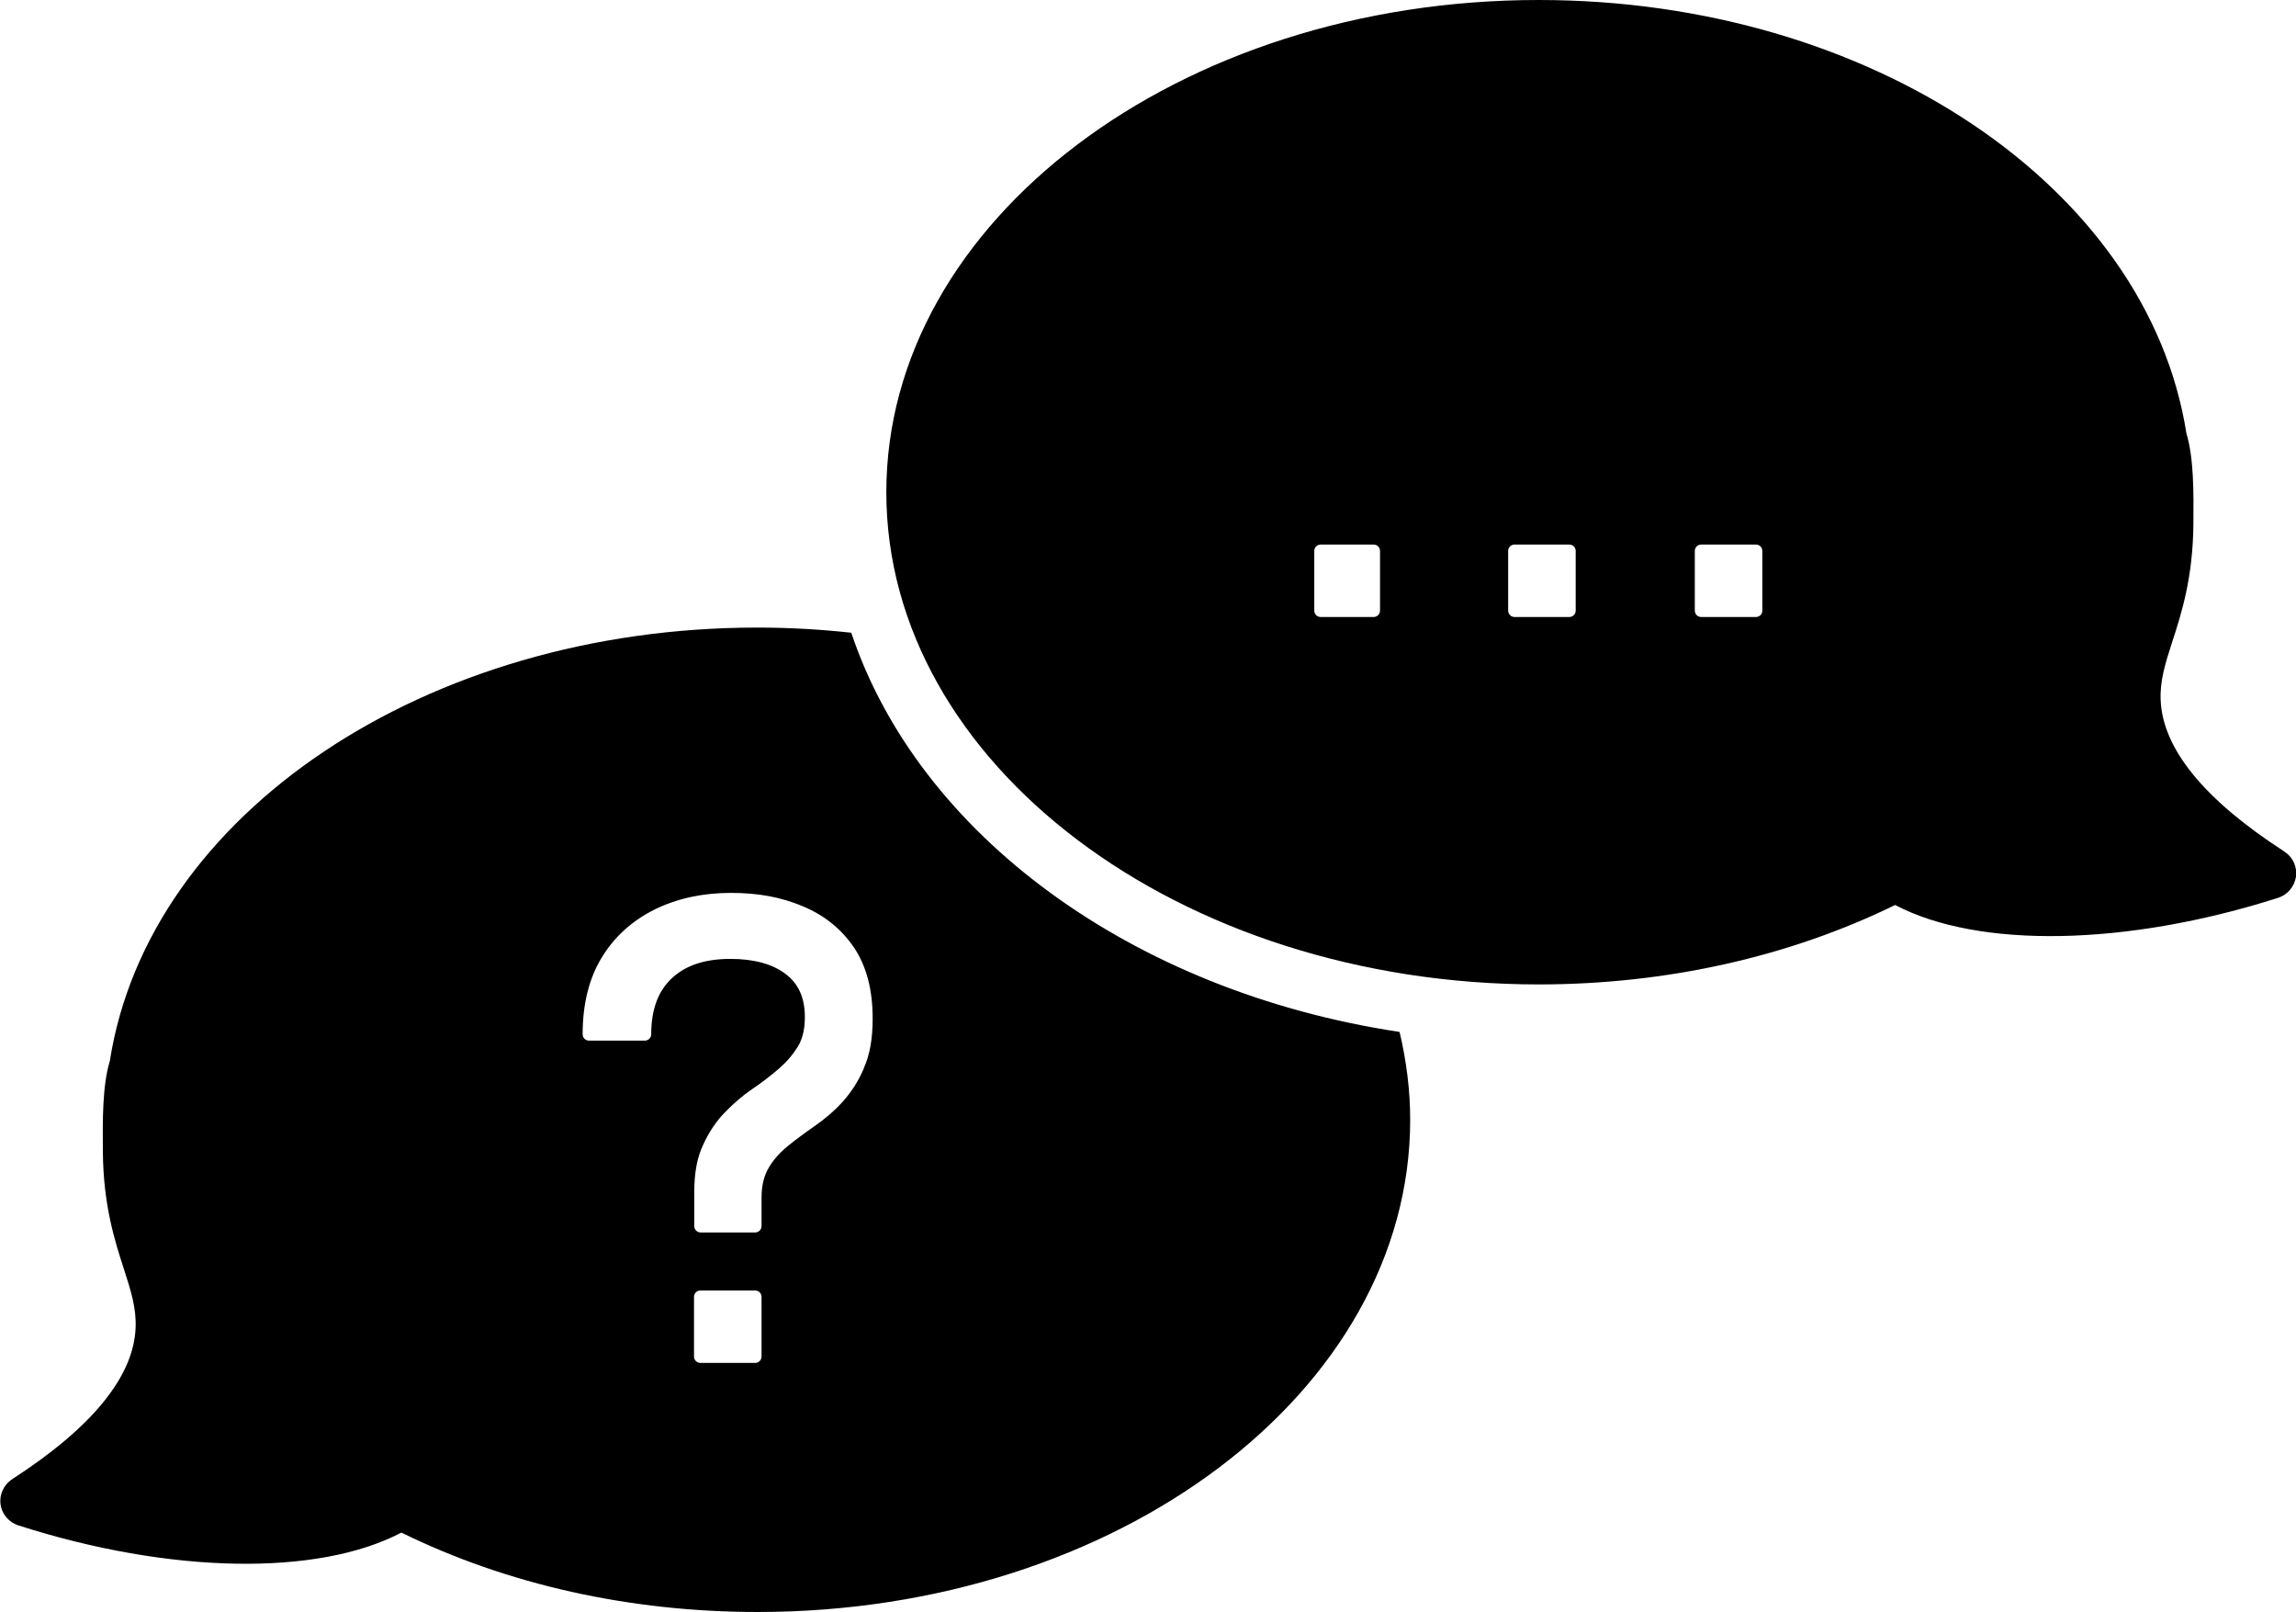
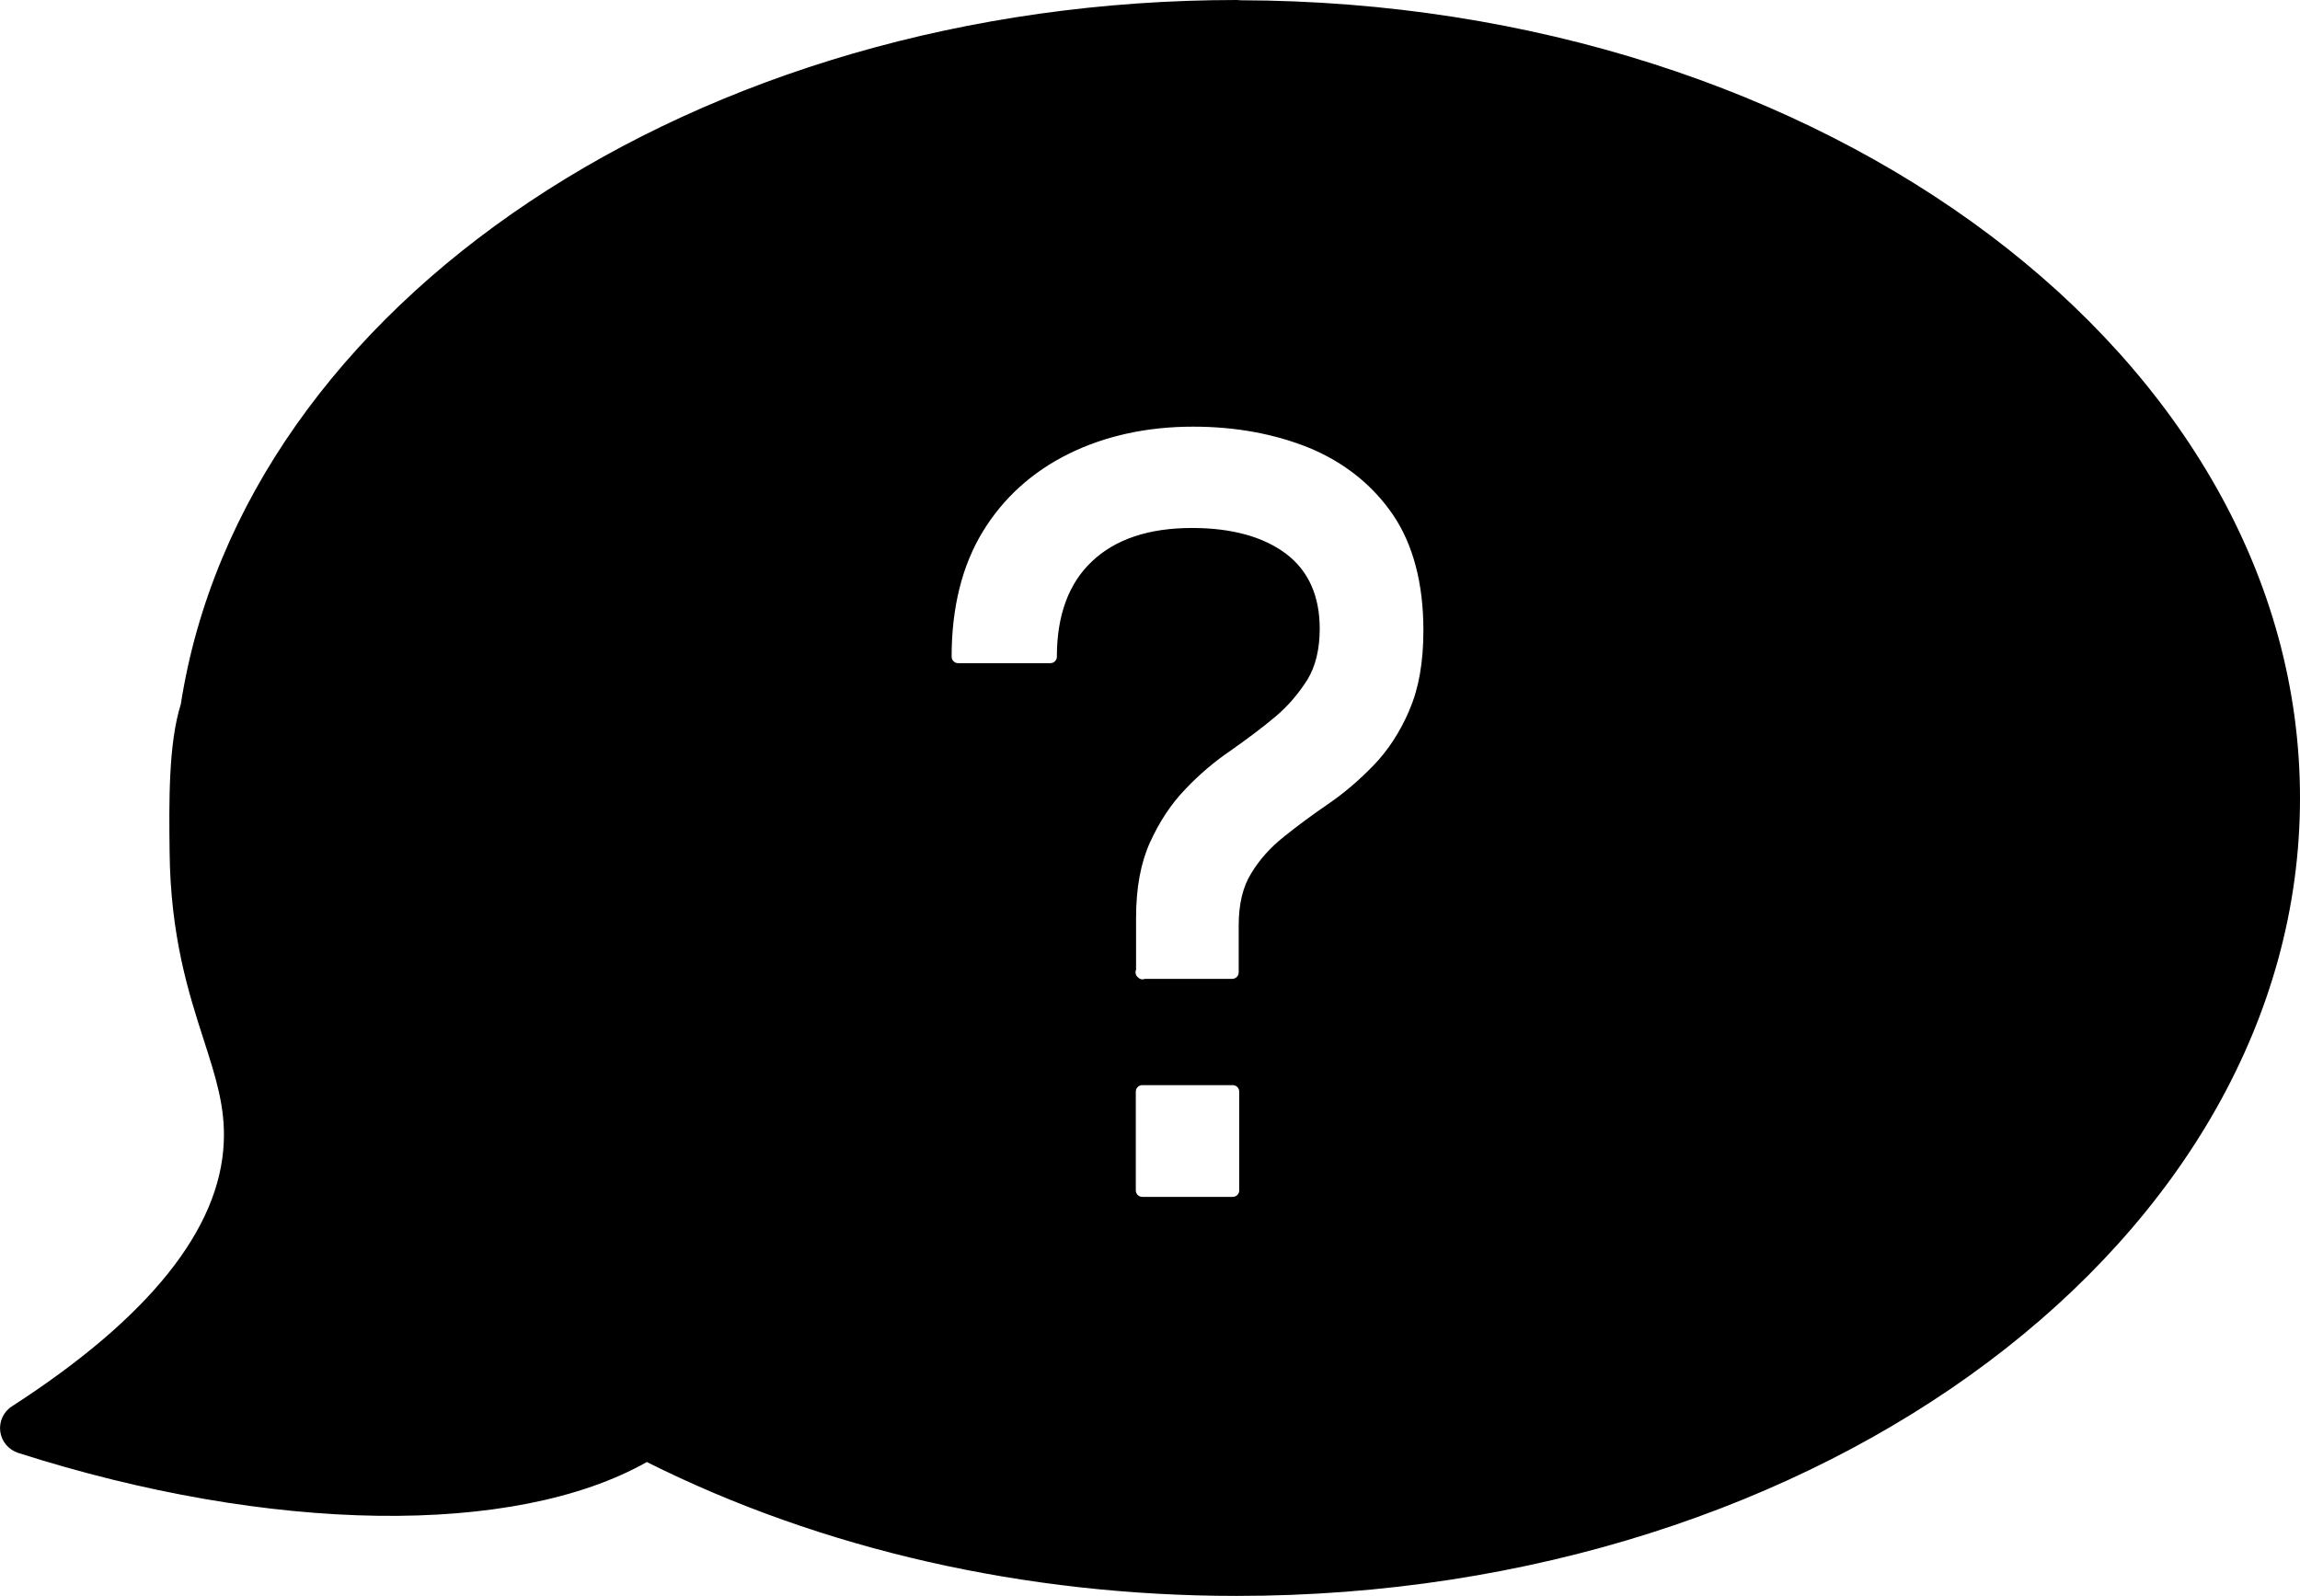
- <svg xmlns="http://www.w3.org/2000/svg" id="Ebene_1" fill="currentColor" data-name="Ebene 1" viewBox="0 0 89.06 62.51">
-   <path d="M54.27,40.02c-10.36-1.57-18.63-7.65-21.25-15.48-1.19-.13-2.4-.2-3.64-.2h-.01c-12.83,0-23.61,7.22-25.11,16.81-.29,.96-.28,2.27-.27,3.53,.02,2.07,.46,3.44,.82,4.55,.27,.84,.48,1.5,.45,2.26-.07,1.89-1.68,3.87-4.79,5.88-.32,.21-.5,.59-.45,.97,.05,.38,.32,.7,.69,.82,5.89,1.89,11.62,1.98,14.86,.28,4.11,2.02,8.87,3.08,13.82,3.08,13.96,0,25.31-8.56,25.31-19.09,0-1.16-.15-2.3-.41-3.4Zm-24.73,12.59c0,.14-.11,.25-.25,.25h-2.12c-.14,0-.25-.11-.25-.25v-2.31c0-.14,.11-.25,.25-.25h2.12c.14,0,.25,.11,.25,.25v2.31Zm3.97-11.18c-.21,.5-.49,.93-.84,1.32-.29,.32-.65,.63-1.08,.93-.43,.3-.75,.54-1.02,.76-.32,.26-.57,.54-.74,.83-.19,.31-.29,.7-.29,1.17v1.11c0,.14-.11,.25-.25,.25h-2.11c-.14,0-.25-.11-.25-.25v-1.31c0-.75,.11-1.34,.34-1.83,.22-.49,.51-.92,.84-1.26,.36-.37,.71-.67,1.08-.92,.36-.24,.69-.5,1.02-.78,.3-.26,.54-.54,.74-.86,.18-.3,.27-.68,.27-1.14,0-.74-.24-1.29-.74-1.67-.51-.39-1.23-.59-2.15-.59-.99,0-1.74,.25-2.28,.76-.53,.5-.79,1.22-.79,2.16,0,.14-.11,.25-.25,.25h-2.16c-.14,0-.25-.11-.25-.25,0-1.17,.25-2.17,.74-2.97,.49-.81,1.19-1.44,2.06-1.87,.88-.43,1.87-.64,2.95-.64s1.95,.17,2.77,.51c.84,.35,1.5,.87,2,1.6,.49,.73,.73,1.64,.73,2.77,0,.77-.11,1.4-.34,1.91Z" />
-   <path d="M88.6,33.02c-3.11-2.01-4.72-3.99-4.79-5.88-.03-.75,.18-1.41,.45-2.25,.36-1.1,.8-2.48,.82-4.55,.01-1.26,.02-2.56-.27-3.53C83.3,7.22,72.52,0,59.69,0h-.01c-13.95,0-25.3,8.57-25.3,19.09s11.35,19.09,25.31,19.09c4.94,0,9.71-1.07,13.82-3.08,3.24,1.7,8.97,1.6,14.86-.28,.37-.12,.63-.44,.69-.82,.05-.38-.12-.76-.45-.97Zm-35.07-9.34c0,.14-.11,.25-.25,.25h-2.05c-.14,0-.25-.11-.25-.25v-2.31c0-.14,.11-.25,.25-.25h2.05c.14,0,.25,.11,.25,.25v2.31Zm7.59,0c0,.14-.11,.25-.25,.25h-2.12c-.14,0-.25-.11-.25-.25v-2.31c0-.14,.11-.25,.25-.25h2.12c.14,0,.25,.11,.25,.25v2.31Zm7.24,0c0,.14-.11,.25-.25,.25h-2.12c-.14,0-.25-.11-.25-.25v-2.31c0-.14,.11-.25,.25-.25h2.12c.14,0,.25,.11,.25,.25v2.31Z" />
+ <svg xmlns="http://www.w3.org/2000/svg" id="Ebene_1" fill="currentColor" data-name="Ebene 1" viewBox="0 0 88.29 61.27">
+   <path d="M47.62,.01s-.1-.01-.14-.01C26.75,0,9.34,11.62,6.94,27.04c-.48,1.52-.45,3.8-.43,5.63,.03,3.29,.74,5.48,1.31,7.25,.46,1.43,.83,2.57,.77,3.93-.14,3.34-2.88,6.75-8.13,10.14-.33,.21-.5,.59-.45,.97,.05,.38,.32,.7,.69,.82,9.69,3.1,19.05,3.22,24.13,.35,6.71,3.36,14.53,5.14,22.64,5.14,22.51,0,40.82-13.74,40.82-30.63S70.06,.07,47.62,.01Zm-.05,45.69c0,.14-.11,.25-.25,.25h-3.47c-.14,0-.25-.11-.25-.25v-3.79c0-.14,.11-.25,.25-.25h3.47c.14,0,.25,.11,.25,.25v3.79Zm6.53-18.43c-.35,.82-.81,1.53-1.37,2.11-.56,.58-1.15,1.08-1.75,1.49-.6,.41-1.17,.83-1.69,1.25-.53,.42-.94,.88-1.26,1.41-.32,.51-.48,1.18-.48,1.99v1.81c0,.14-.11,.25-.25,.25h-3.35s-.06,.02-.09,.02c-.07,0-.13-.03-.18-.08l-.02-.02c-.07-.07-.09-.18-.05-.27h0v-1.98c0-1.17,.18-2.13,.54-2.92,.36-.79,.81-1.47,1.35-2.03,.54-.57,1.13-1.07,1.75-1.49,.64-.45,1.2-.87,1.69-1.28,.49-.41,.91-.9,1.25-1.44,.31-.51,.47-1.17,.47-1.95,0-1.26-.43-2.22-1.28-2.87-.87-.66-2.09-1-3.62-1-1.66,0-2.95,.43-3.85,1.29-.89,.84-1.34,2.07-1.34,3.65,0,.14-.11,.25-.25,.25h-3.54c-.14,0-.25-.11-.25-.25,0-1.88,.4-3.49,1.19-4.79,.79-1.3,1.91-2.31,3.31-3,1.4-.69,3.01-1.04,4.77-1.04,1.64,0,3.14,.28,4.47,.82,1.34,.56,2.42,1.42,3.2,2.56,.78,1.15,1.17,2.65,1.17,4.44,0,1.22-.18,2.25-.54,3.06Z" />
</svg>
